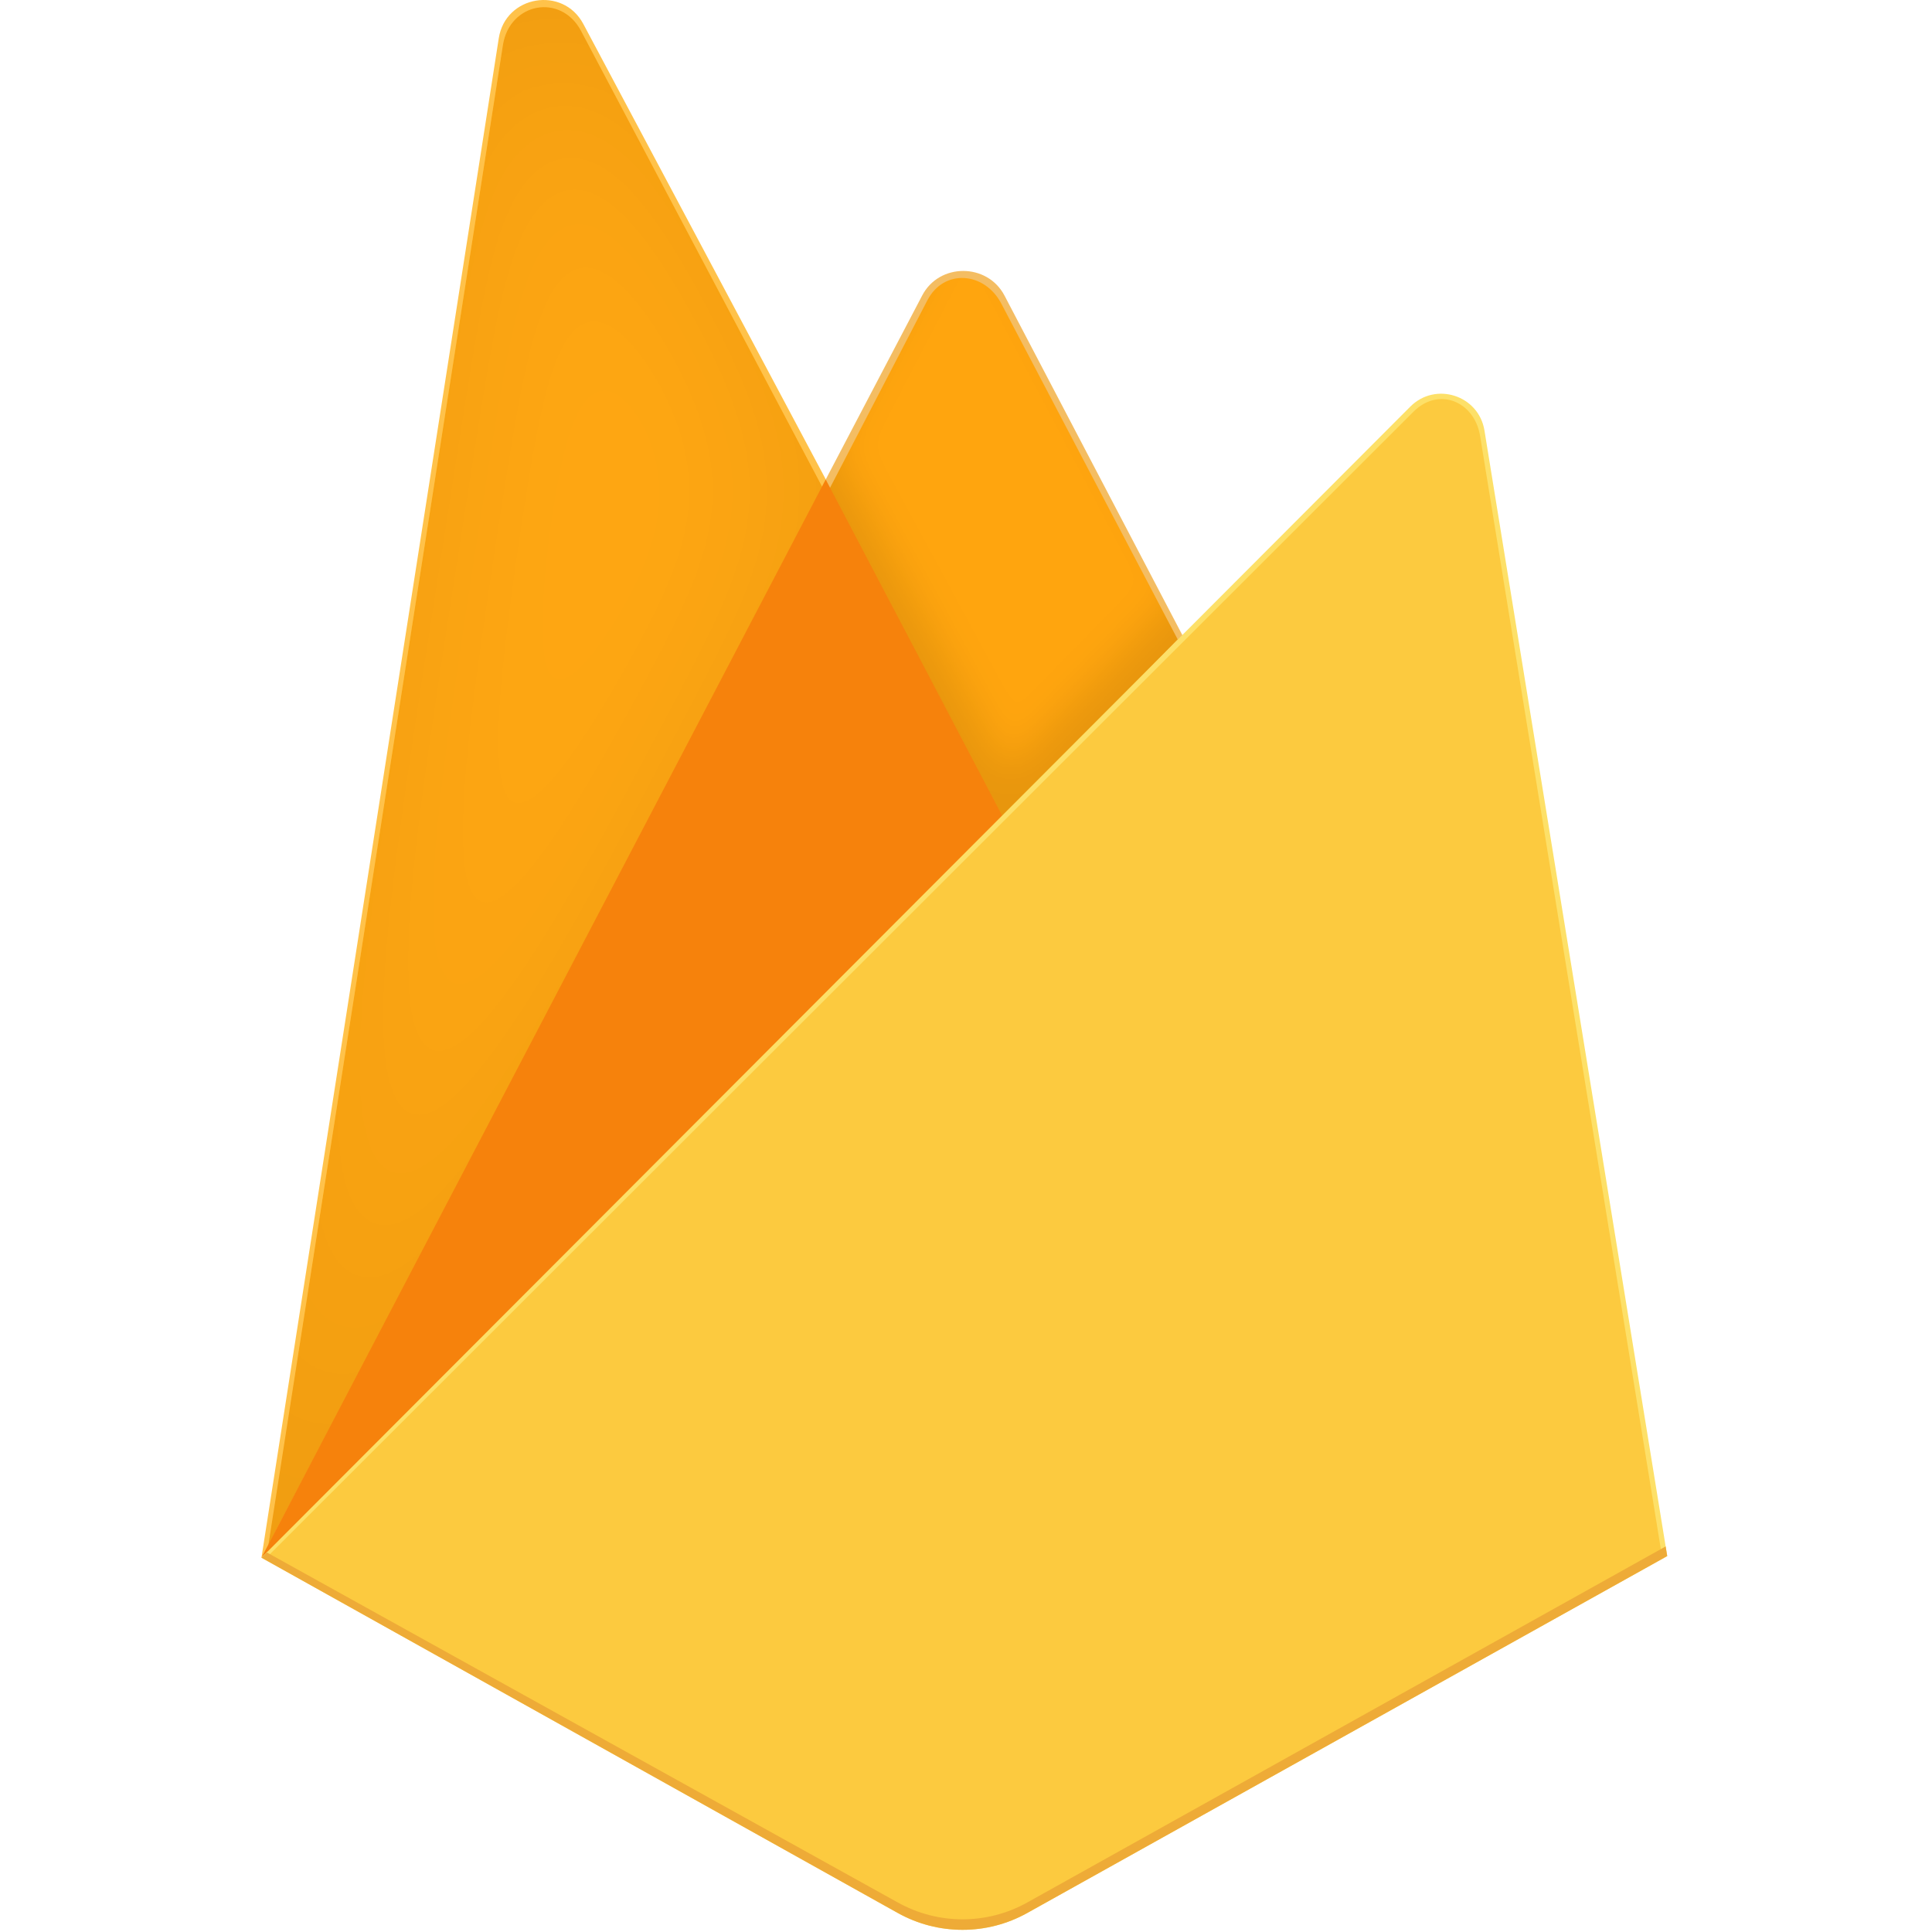
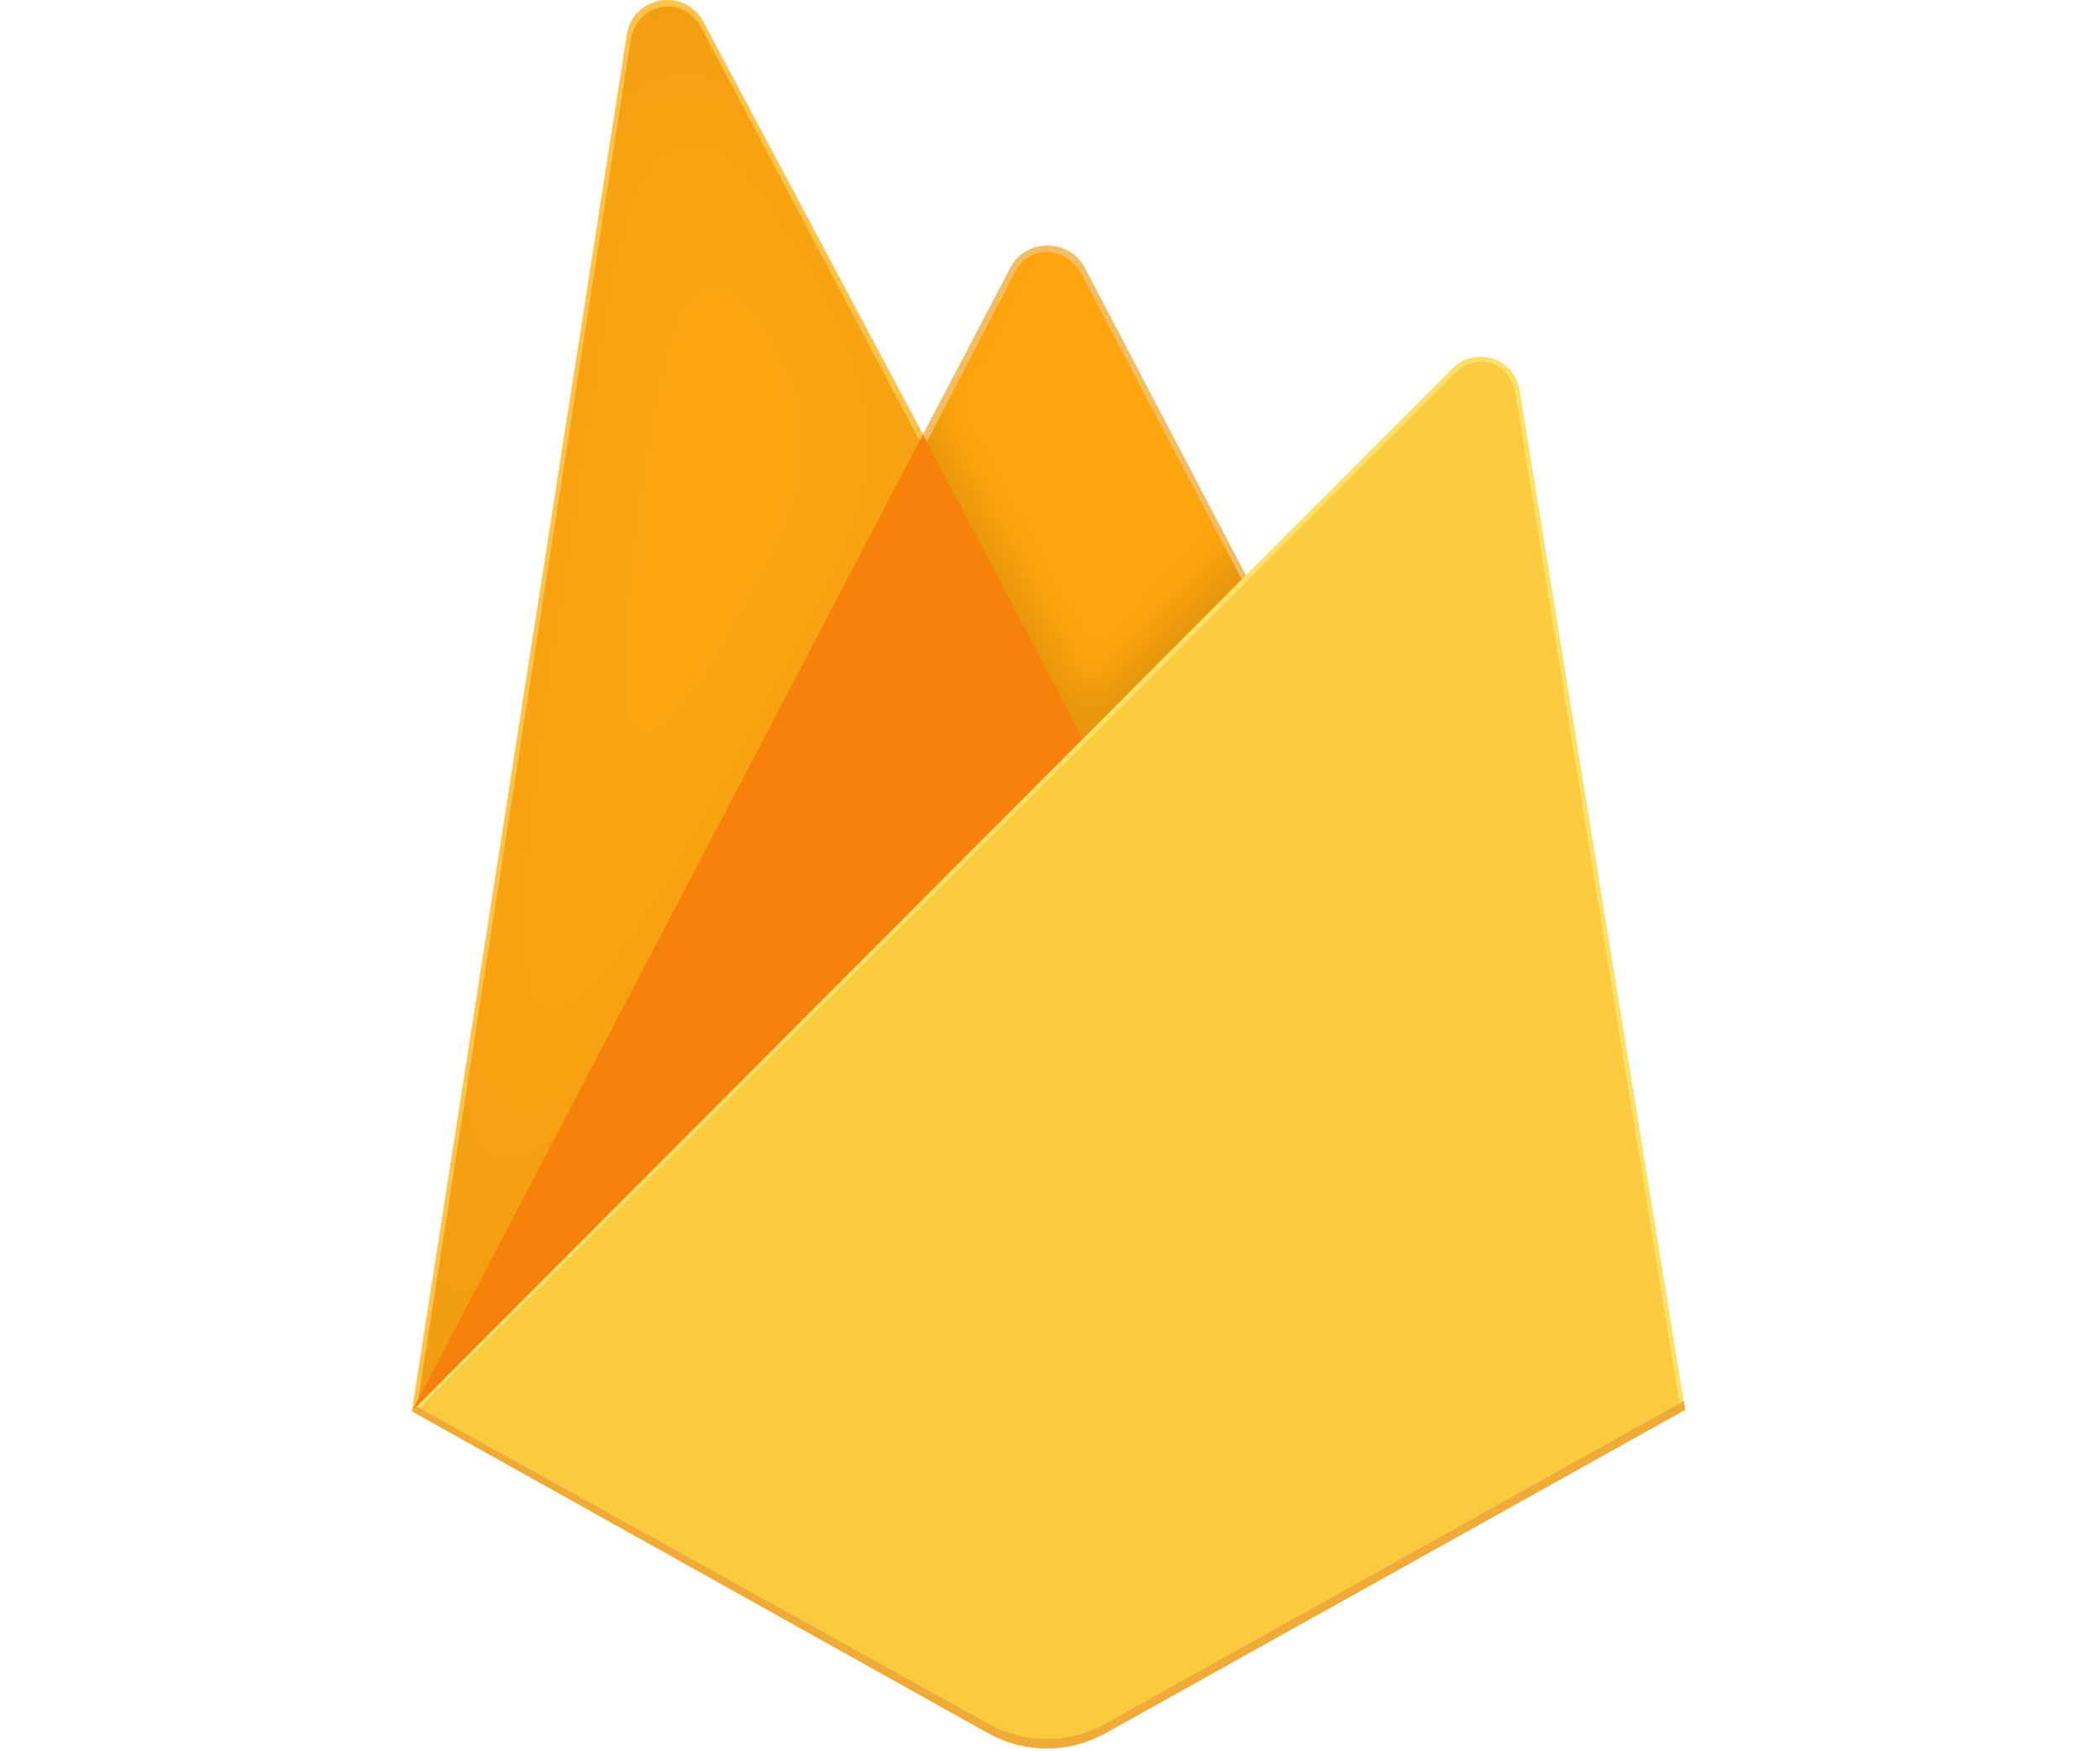
- <svg xmlns="http://www.w3.org/2000/svg" xmlns:xlink="http://www.w3.org/1999/xlink" width="800px" height="800px" viewBox="-47.5 0 351 351" version="1.1" preserveAspectRatio="xMidYMid">
+ <svg xmlns="http://www.w3.org/2000/svg" xmlns:xlink="http://www.w3.org/1999/xlink" width="60" height="50" viewBox="-47.5 0 351 351" version="1.1" preserveAspectRatio="xMidYMid">
  <defs>
    <path d="M1.253,280.732 L2.858,277.601 L102.211,89.083 L58.061,5.608 C54.392,-1.283 45.074,0.474 43.87,8.188 L1.253,280.732 Z" id="path-1">

</path>
    <filter x="-50%" y="-50%" width="200%" height="200%" filterUnits="objectBoundingBox" id="filter-2">
      <feGaussianBlur stdDeviation="17.5" in="SourceAlpha" result="shadowBlurInner1">

</feGaussianBlur>
      <feOffset dx="0" dy="0" in="shadowBlurInner1" result="shadowOffsetInner1">

</feOffset>
      <feComposite in="shadowOffsetInner1" in2="SourceAlpha" operator="arithmetic" k2="-1" k3="1" result="shadowInnerInner1">

</feComposite>
      <feColorMatrix values="0 0 0 0 0   0 0 0 0 0   0 0 0 0 0  0 0 0 0.06 0" type="matrix" in="shadowInnerInner1">

</feColorMatrix>
    </filter>
    <path d="M134.417,148.974 L166.456,116.162 L134.417,55.155 C131.375,49.364 123.984,48.757 120.974,54.565 L103.269,88.674 L102.739,90.418 L134.417,148.974 Z" id="path-3">

</path>
    <filter x="-50%" y="-50%" width="200%" height="200%" filterUnits="objectBoundingBox" id="filter-4">
      <feGaussianBlur stdDeviation="3.5" in="SourceAlpha" result="shadowBlurInner1">

</feGaussianBlur>
      <feOffset dx="1" dy="-9" in="shadowBlurInner1" result="shadowOffsetInner1">

</feOffset>
      <feComposite in="shadowOffsetInner1" in2="SourceAlpha" operator="arithmetic" k2="-1" k3="1" result="shadowInnerInner1">

</feComposite>
      <feColorMatrix values="0 0 0 0 0   0 0 0 0 0   0 0 0 0 0  0 0 0 0.09 0" type="matrix" in="shadowInnerInner1">

</feColorMatrix>
    </filter>
  </defs>
  <g>
    <path d="M0,282.998 L2.123,280.026 L102.527,89.512 L102.739,87.495 L58.479,4.358 C54.771,-2.606 44.331,-0.845 43.114,6.951 L0,282.998 Z" fill="#FFC24A">

</path>
    <g>
      <use fill="#FFA712" fill-rule="evenodd" xlink:href="#path-1">

</use>
      <use fill="#000000" fill-opacity="1" filter="url(#filter-2)" xlink:href="#path-1">

</use>
    </g>
    <path d="M135.005,150.381 L167.96,116.629 L134.995,53.699 C131.866,47.743 123.129,47.725 120.033,53.699 L102.421,87.288 L102.421,90.149 L135.005,150.381 Z" fill="#F4BD62">

</path>
    <g>
      <use fill="#FFA50E" fill-rule="evenodd" xlink:href="#path-3">

</use>
      <use fill="#000000" fill-opacity="1" filter="url(#filter-4)" xlink:href="#path-3">

</use>
    </g>
    <polygon fill="#F6820C" points="0 282.998 0.962 282.03 4.458 280.61 132.935 152.61 134.563 148.179 102.513 87.105">

</polygon>
    <path d="M139.121,347.551 L255.396,282.704 L222.192,78.209 C221.153,71.811 213.304,69.282 208.724,73.869 L0,282.998 L115.608,347.546 C122.915,351.625 131.813,351.627 139.121,347.551" fill="#FDE068">

</path>
    <path d="M254.354,282.16 L221.402,79.218 C220.371,72.868 213.844,70.241 209.299,74.794 L1.289,282.601 L115.628,346.509 C122.879,350.558 131.709,350.56 138.962,346.515 L254.354,282.16 Z" fill="#FCCA3F">

</path>
    <path d="M139.121,345.641 C131.813,349.716 122.915,349.715 115.608,345.635 L0.931,282.015 L0,282.998 L115.608,347.546 C122.915,351.625 131.813,351.627 139.121,347.551 L255.396,282.704 L255.111,280.952 L139.121,345.641 Z" fill="#EEAB37">

</path>
  </g>
</svg>
